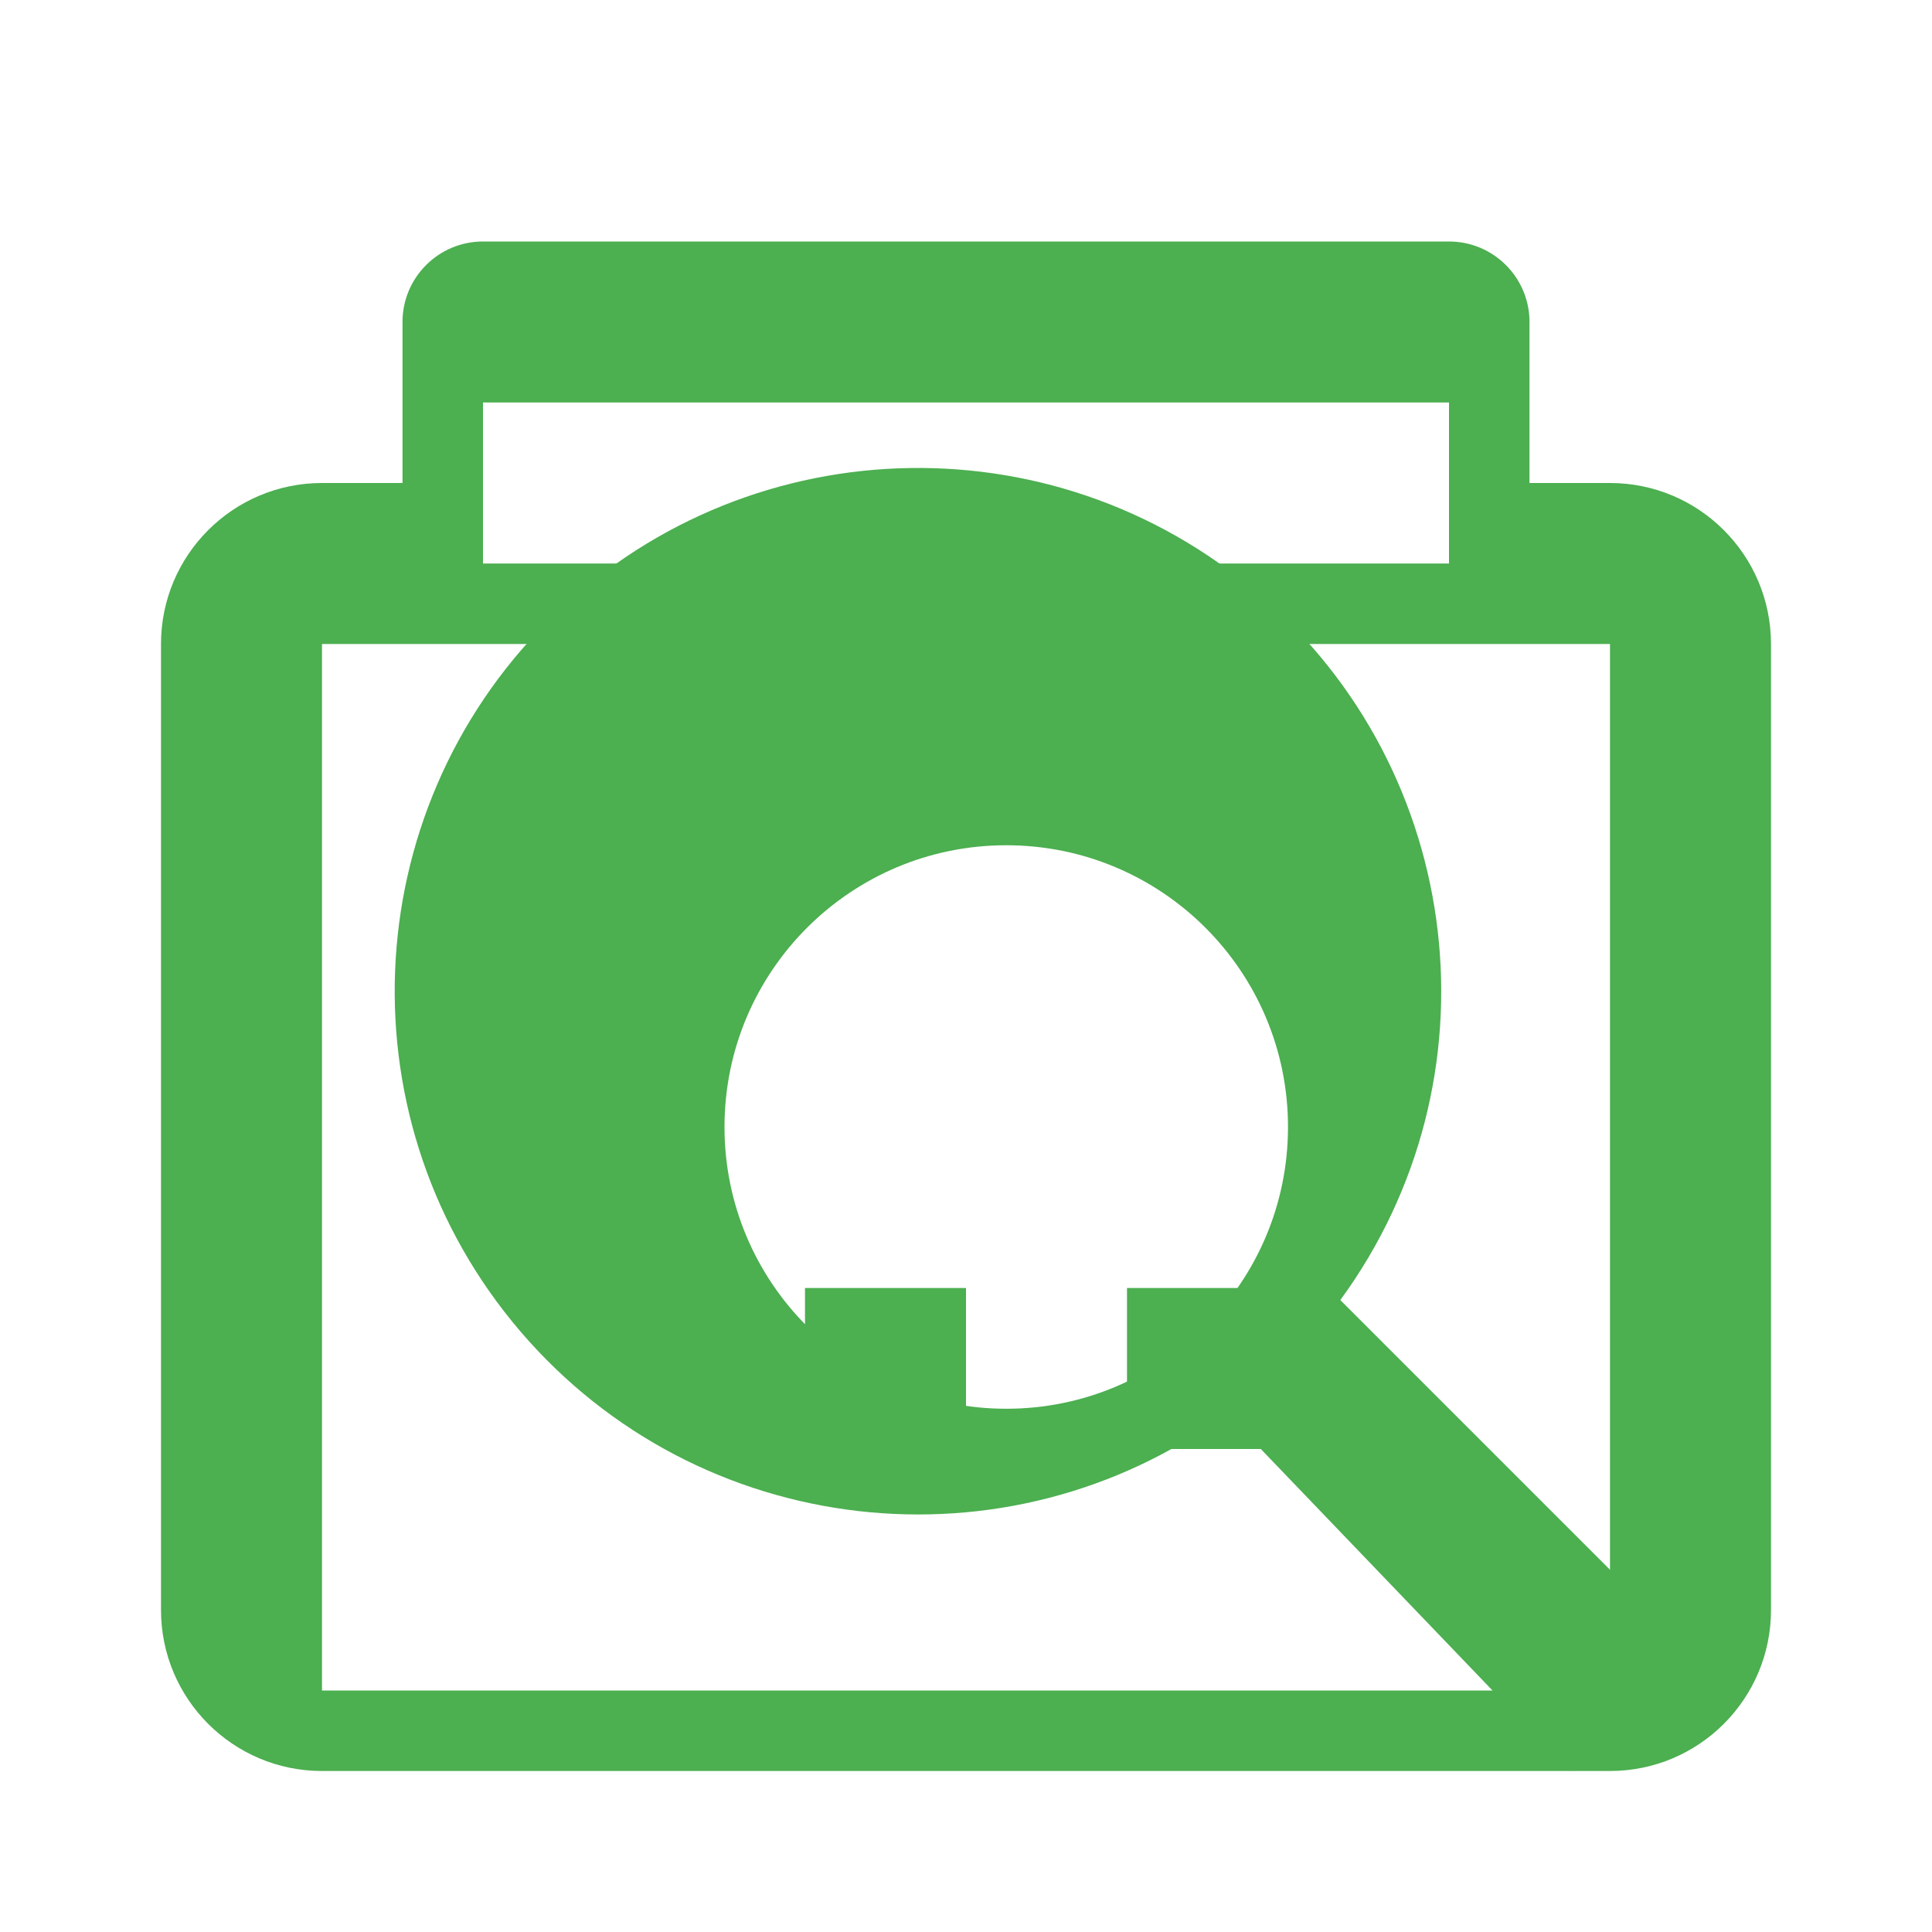
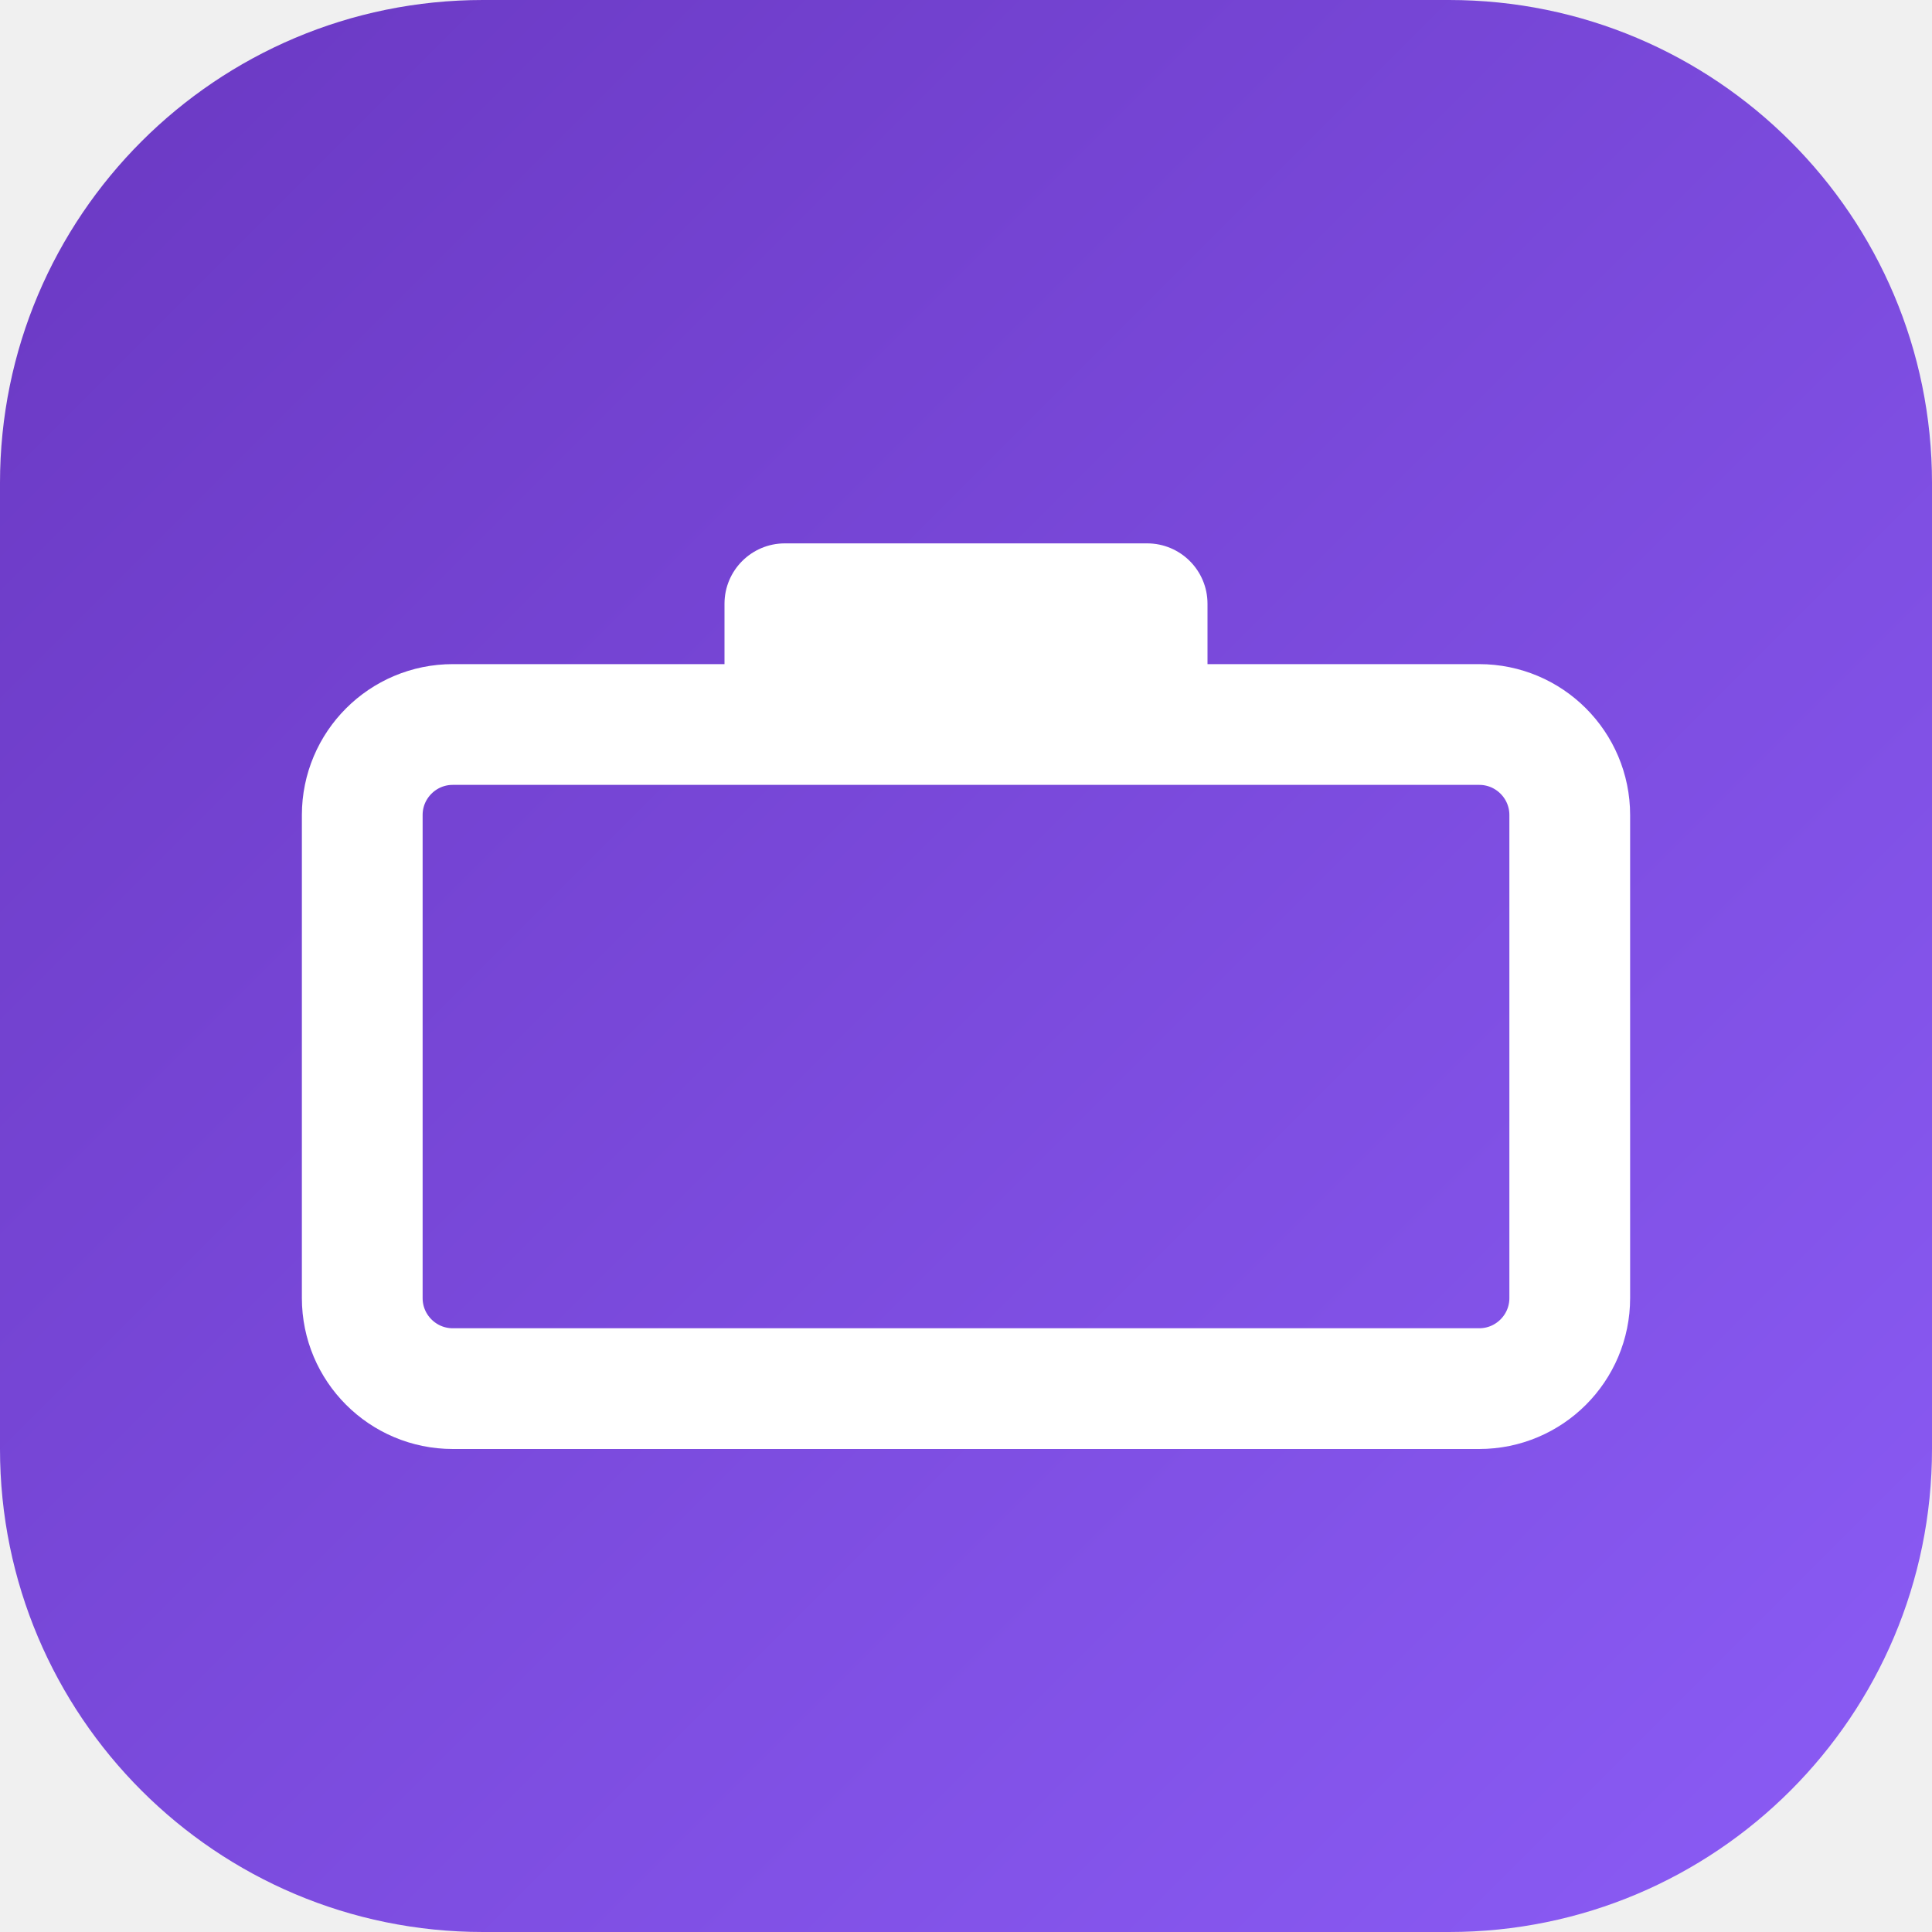
- <svg xmlns="http://www.w3.org/2000/svg" width="200" height="200" viewBox="0 0 24 24" fill="none">
-   <rect width="24" height="24" fill="white" />
-   <g id="Icon" fill="#4CAF50">
-     <path d="M20 6h-1V4a1 1 0 0 0-1-1H6a1 1 0 0 0-1 1v2H4a2 2 0 0 0-2 2v12a2 2 0 0 0 2 2h16a2 2 0 0 0 2-2V8a2 2 0 0 0-2-2zm-2-1v2H6V5h12zm2 16H4V8h16v12zm-8-3h-2v-2h2v2zm4-2h-2v2h2v-2z" />
-     <path d="M21 20.5l-4.35-4.35a6.5 6.5 0 1 0-1.41 1.41L19.5 22l1.5-1.5zm-8.5-10a3.5 3.5 0 1 1 0 7 3.5 3.5 0 0 1 0-7z" />
-   </g>
+ <svg xmlns="http://www.w3.org/2000/svg" width="32" height="32" viewBox="0 0 32 32" fill="none">
+   <defs>
+     <linearGradient id="g" x1="0" y1="0" x2="32" y2="32" gradientUnits="userSpaceOnUse">
+       <stop stop-color="#6A38C2" />
+       <stop offset="1" stop-color="#8B5CF6" />
+     </linearGradient>
+   </defs>
+   <rect width="32" height="32" rx="8" fill="url(#g)" />
+   <rect x="12" y="9" width="8" height="3" rx="1" fill="white" />
+   <rect x="6" y="12" width="20" height="11" rx="1.5" fill="none" stroke="white" stroke-width="2" />
</svg>
